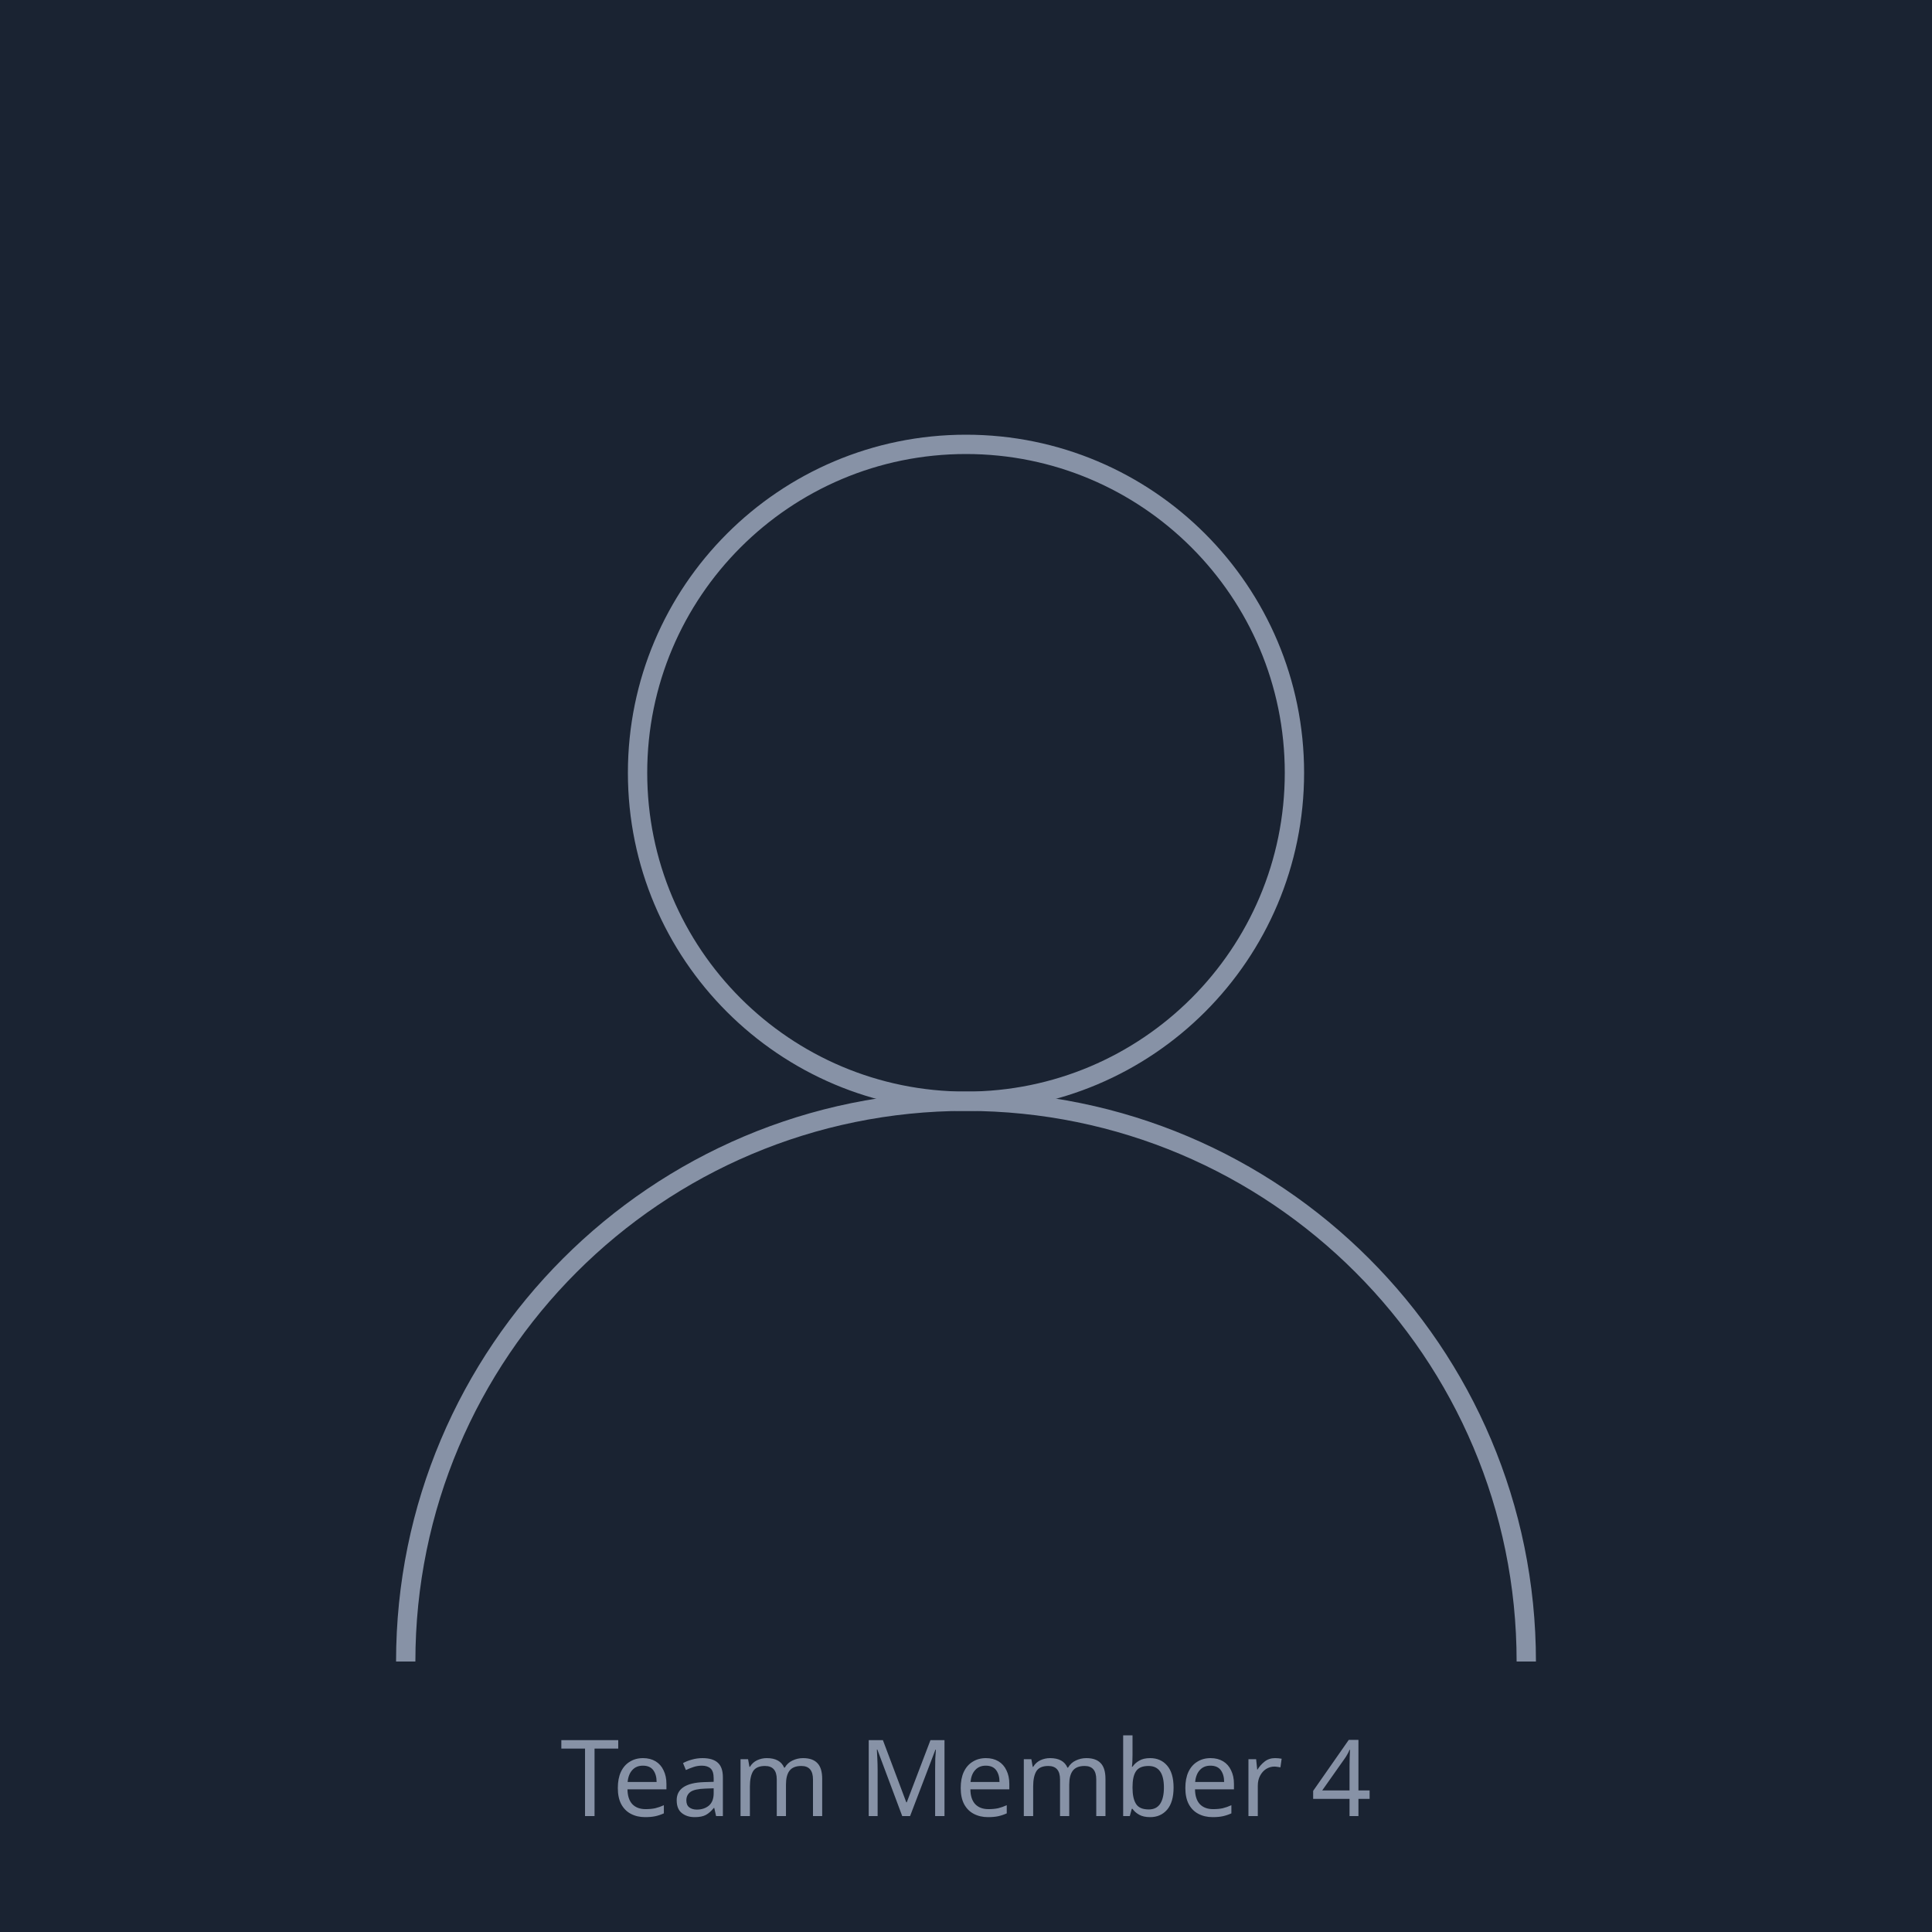
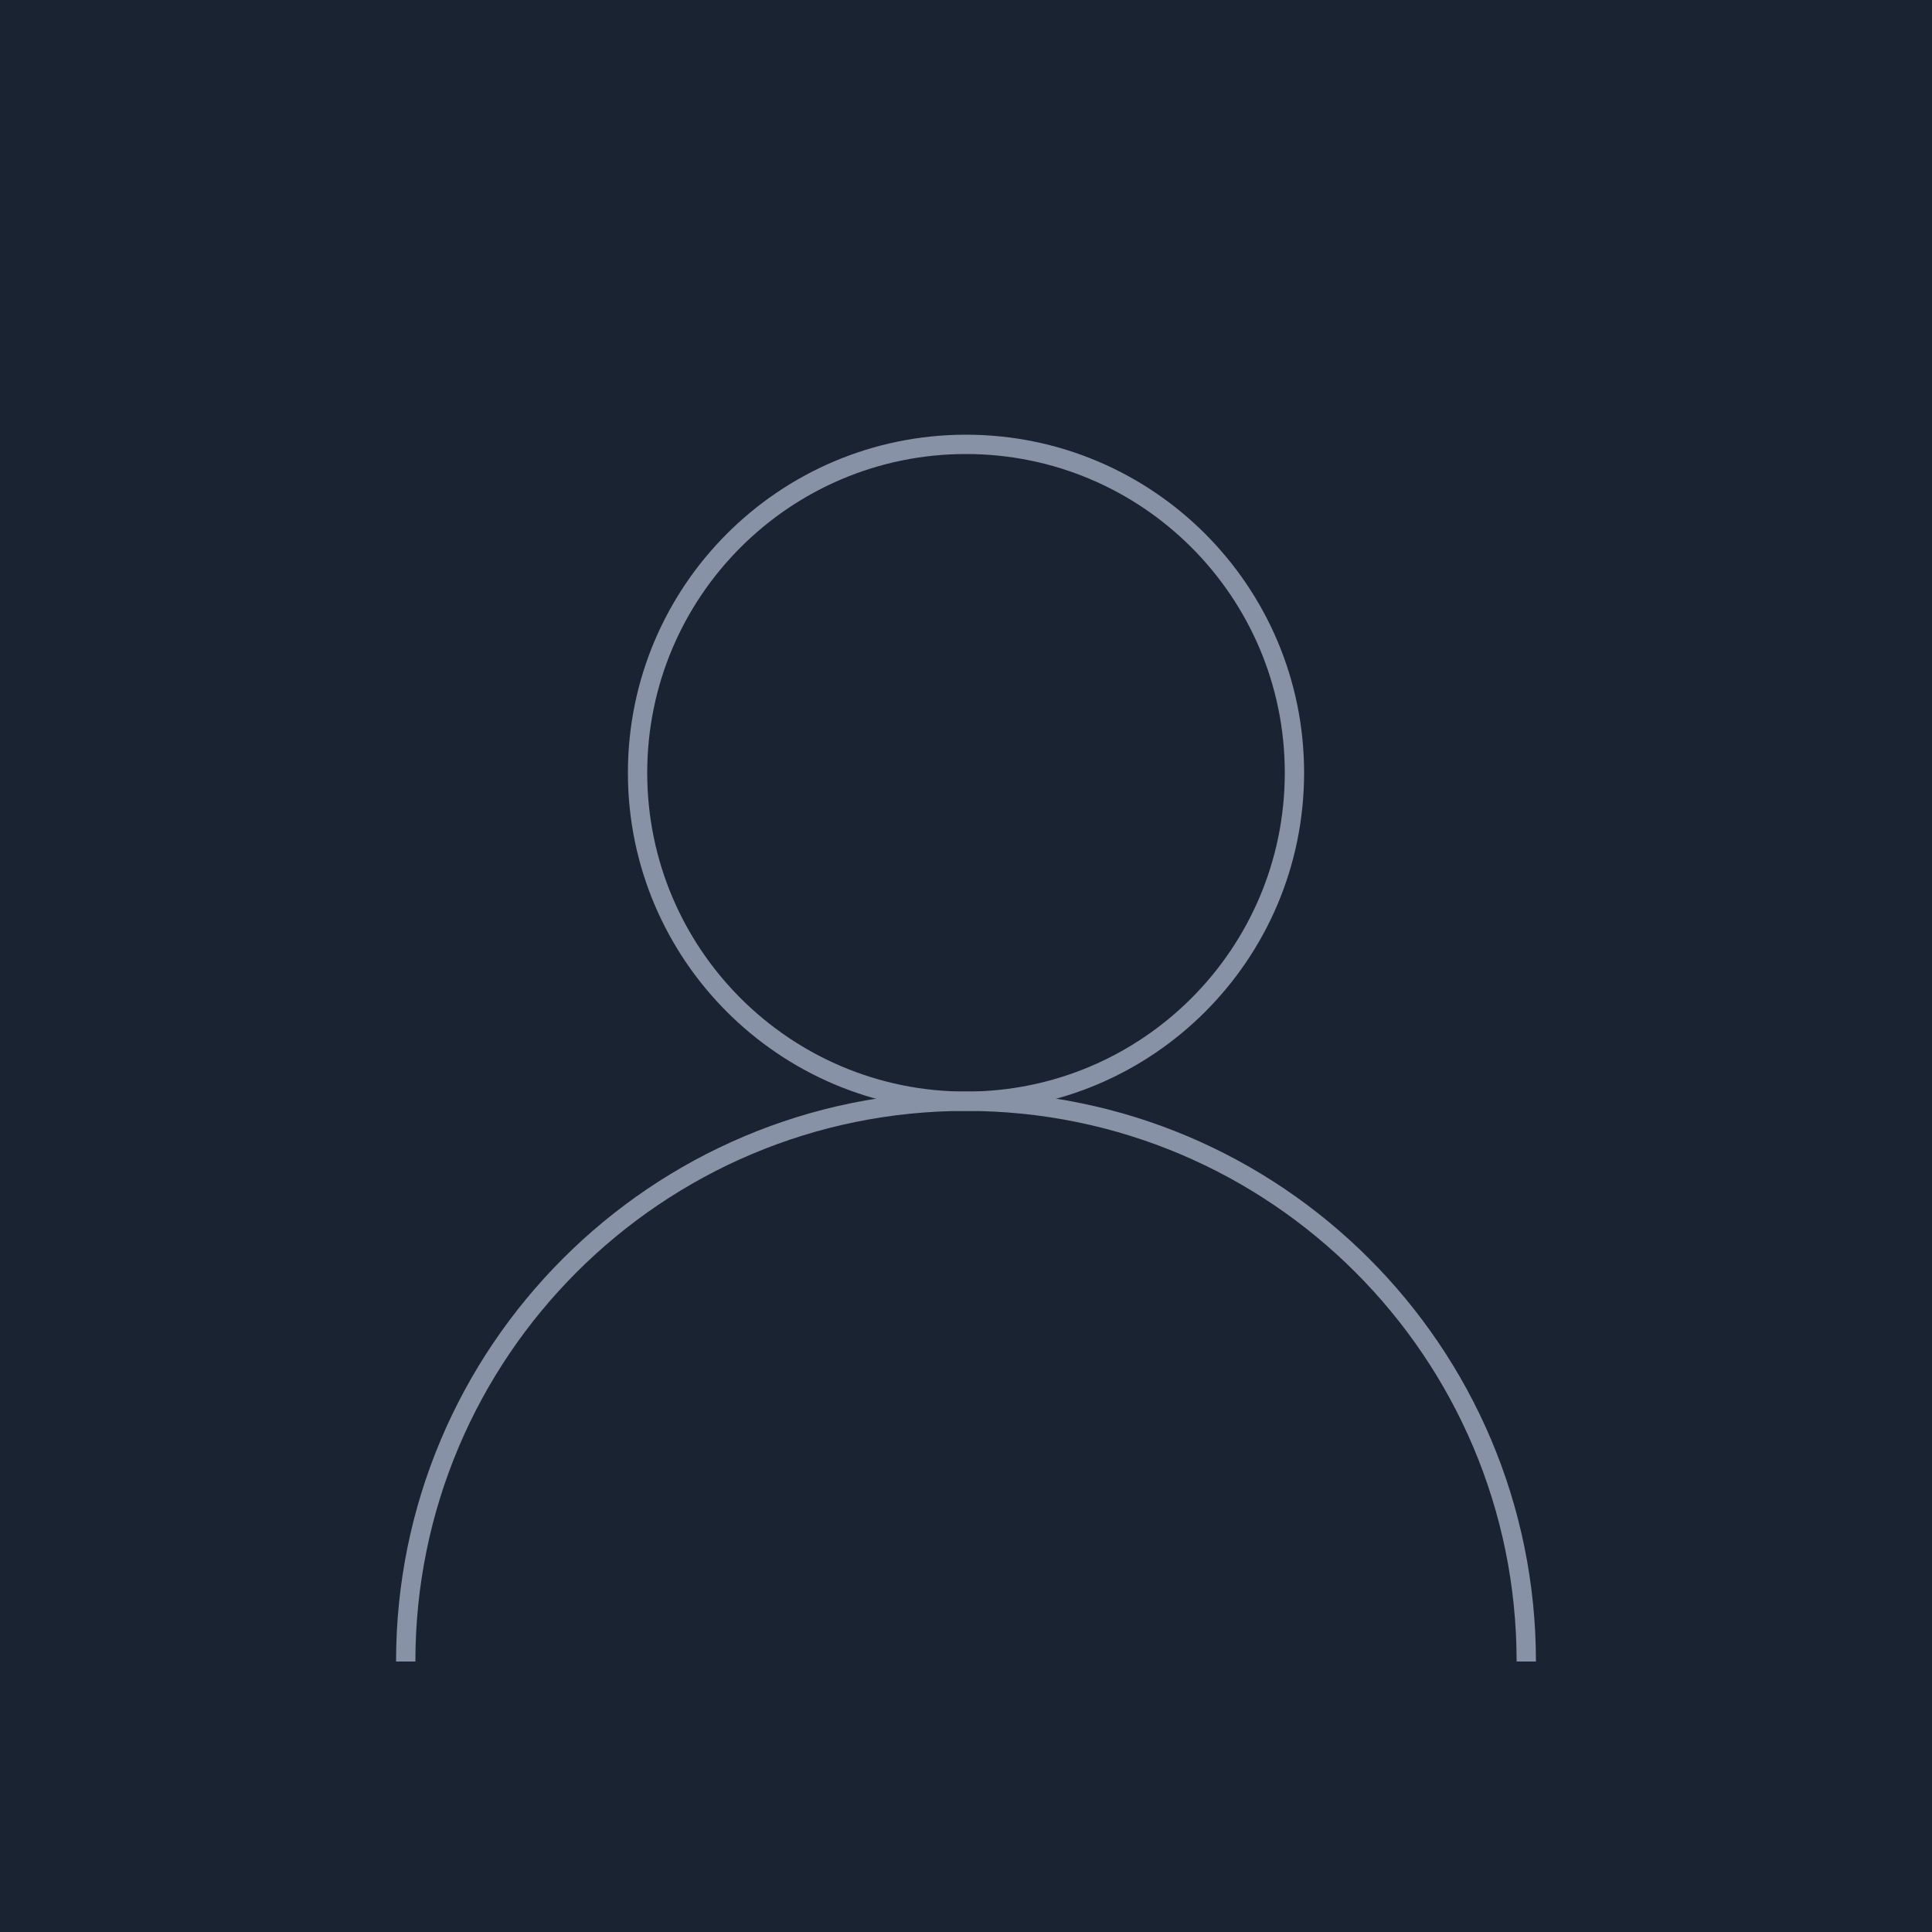
<svg xmlns="http://www.w3.org/2000/svg" width="200" height="200" viewBox="0 0 200 200">
  <rect width="200" height="200" fill="#1a2332" />
  <circle cx="100" cy="80" r="34" fill="none" stroke="#8792a6" stroke-width="2" />
  <path d="M42 172 a58 58 0 0 1 116 0" fill="none" stroke="#8792a6" stroke-width="2" />
-   <text x="100" y="188" font-family="system-ui, sans-serif" font-size="11" fill="#8792a6" text-anchor="middle">Team Member 4</text>
</svg>
